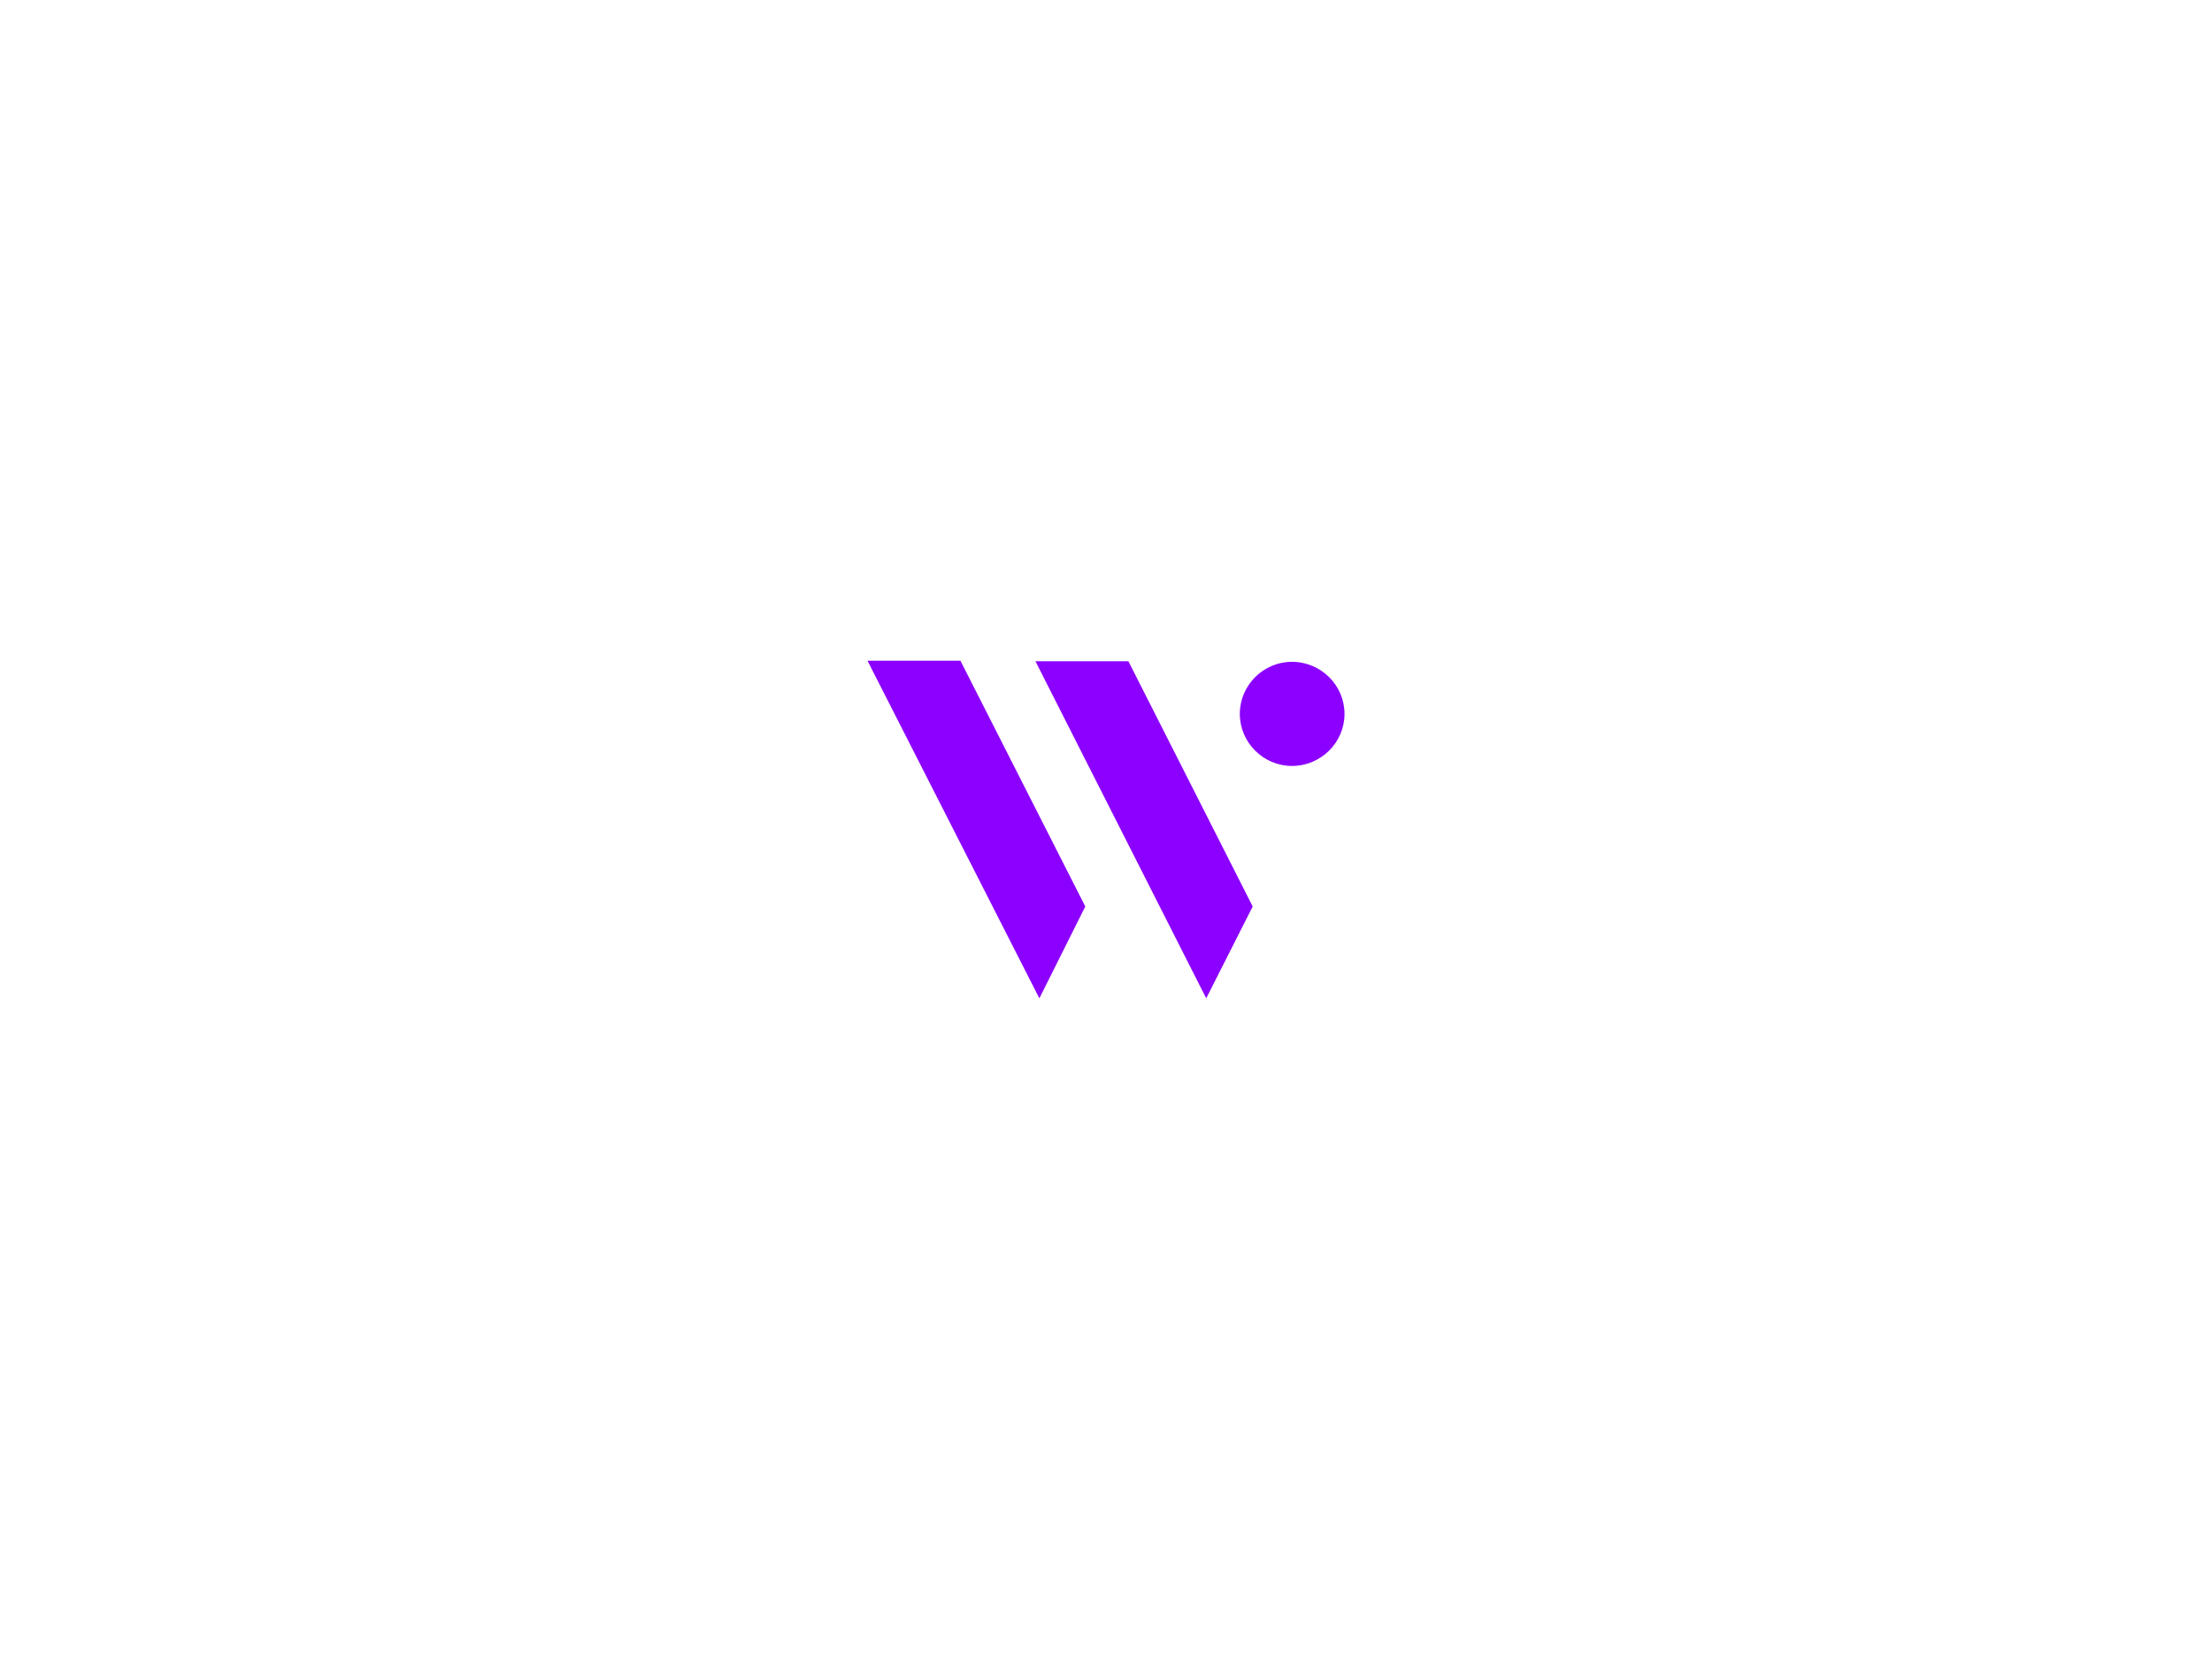
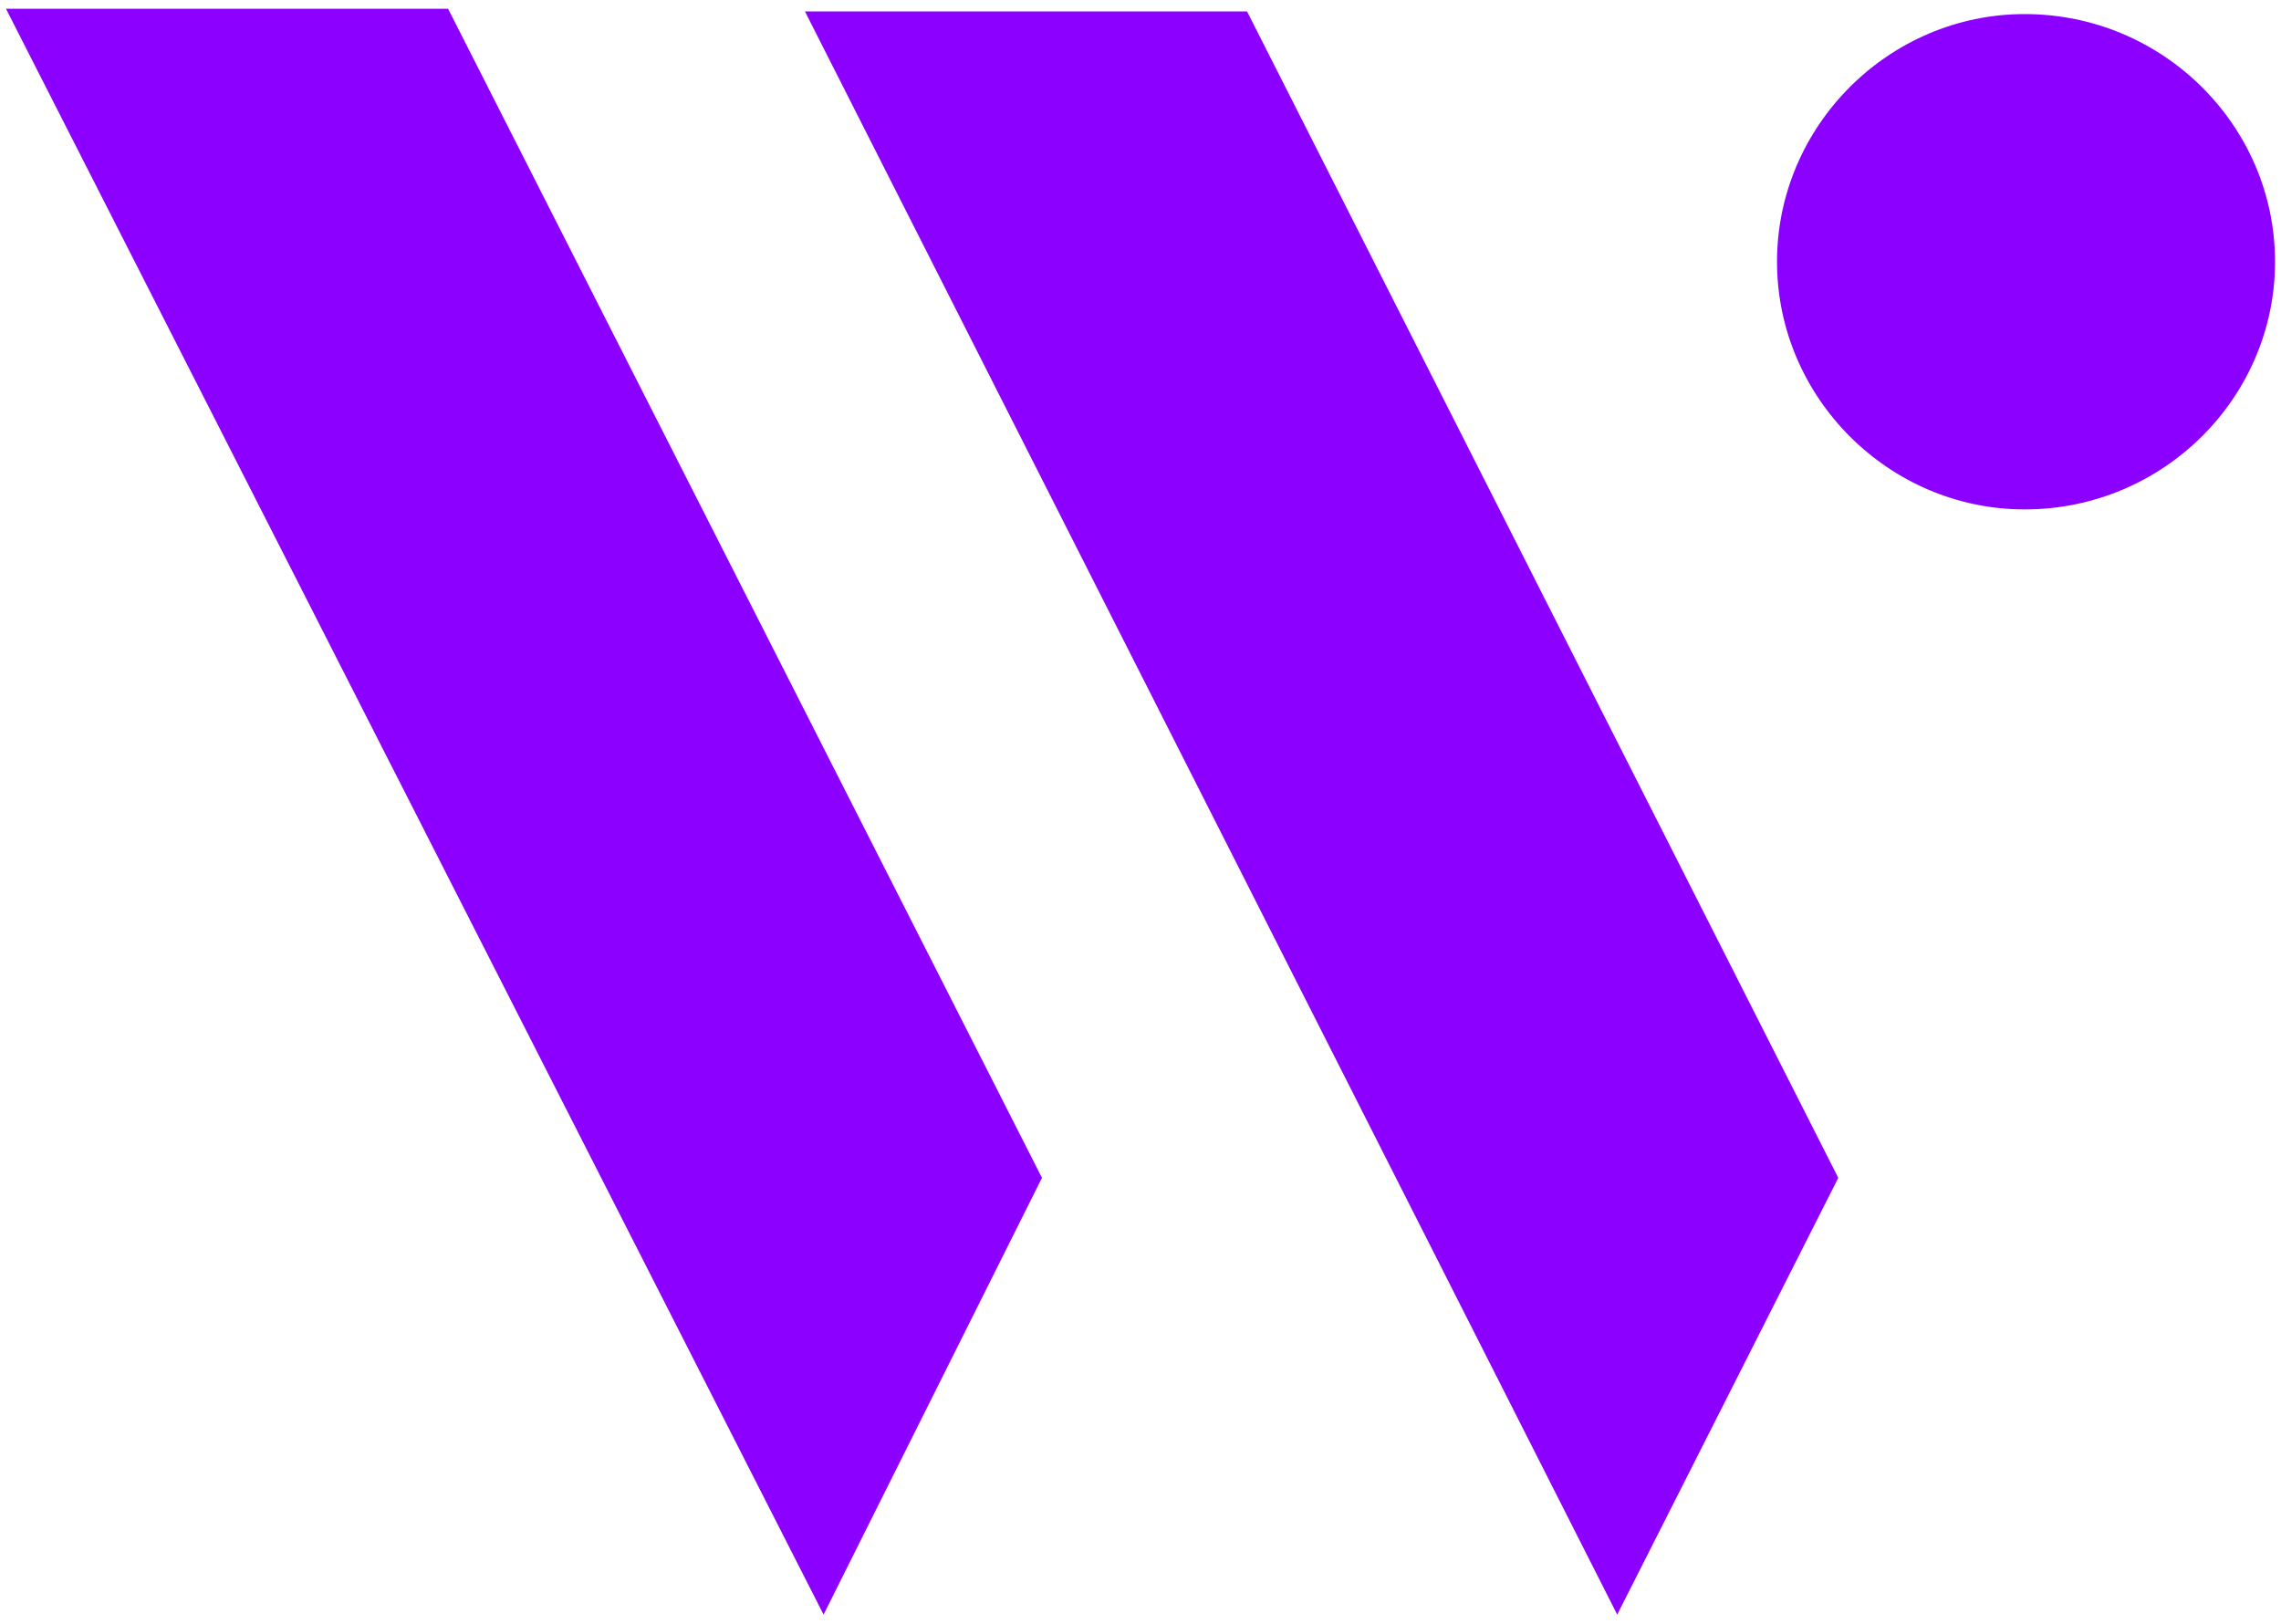
- <svg xmlns="http://www.w3.org/2000/svg" xmlns:xlink="http://www.w3.org/1999/xlink" id="svg240250" viewBox="0 0 1024 768" height="768px" width="1024px" version="1.1">
-   <defs id="defs240254" fill="#000000" />
-   <linearGradient spreadMethod="pad" y2="30%" x2="-10%" y1="120%" x1="30%" id="3d_gradient2-logo-181dbf6a-049d-4551-a9f4-ee726509a96a" fill="#000000">
-     <stop id="stop240231" stop-opacity="1" stop-color="#ffffff" offset="0%" fill="#000000" />
-     <stop id="stop240233" stop-opacity="1" stop-color="#000000" offset="100%" fill="#000000" />
-   </linearGradient>
-   <linearGradient gradientTransform="rotate(-30)" spreadMethod="pad" y2="30%" x2="-10%" y1="120%" x1="30%" id="3d_gradient3-logo-181dbf6a-049d-4551-a9f4-ee726509a96a" fill="#000000">
-     <stop id="stop240236" stop-opacity="1" stop-color="#ffffff" offset="0%" fill="#000000" />
-     <stop id="stop240238" stop-opacity="1" stop-color="#cccccc" offset="50%" fill="#000000" />
-     <stop id="stop240240" stop-opacity="1" stop-color="#000000" offset="100%" fill="#000000" />
-   </linearGradient>
-   <g id="logo-group">
-     <image xlink:href="" id="container" x="272" y="144" width="480" height="480" style="display: none;" transform="translate(0 0)" fill="#000000" />
-     <g id="logo-center" transform="translate(0 0)">
-       <image xlink:href="" id="icon_container" style="display: none;" x="0" y="0" fill="#000000" />
-       <g id="slogan" style="font-style:normal;font-weight:400;font-size:32px;line-height:1;font-family:Montserrat;font-variant-ligatures:none;text-align:center;text-anchor:middle" transform="translate(0 0)" />
-       <g id="title" style="font-style:normal;font-weight:normal;font-size:72px;line-height:1;font-family:Stanley;font-variant-ligatures:none;text-align:center;text-anchor:middle" transform="translate(0 0)">
-         <path id="path240259" style="font-style:normal;font-weight:normal;font-size:72px;line-height:1;font-family:Stanley;font-variant-ligatures:none;text-align:center;text-anchor:middle" d="m 481.273,-43.344 22.104,43.416 5.904,-11.808 -16.056,-31.608 z m 21.6,0.072 21.96,43.344 5.976,-11.808 -15.984,-31.536 z m 32.976,0.072 c -3.672,0 -6.696,3.024 -6.696,6.696 0,3.672 3.024,6.696 6.696,6.696 3.744,0 6.768,-3.024 6.768,-6.696 0,-3.672 -3.024,-6.696 -6.768,-6.696 z" stroke-width="0" stroke-linejoin="miter" stroke-miterlimit="2" fill="#8c00ff" stroke="#8c00ff" transform="translate(0 368.5456) translate(401.5808 -62.6944) scale(3.6) translate(-481.2734 43.344)" />
-       </g>
-       <image xlink:href="" id="icon" style="display: none;" x="0" y="0" fill="#000000" />
-     </g>
-   </g>
+ <svg xmlns="http://www.w3.org/2000/svg" width="222" height="158" viewBox="0 0 222 158" fill="none">
+   <path d="M0.581 0.851L80.155 157.149L101.41 114.64L43.608 0.851H0.581ZM78.341 1.11L157.397 157.149L178.91 114.64L121.368 1.11H78.341ZM197.054 1.37C183.835 1.37 172.949 12.256 172.949 25.475C172.949 38.694 183.835 49.581 197.054 49.581C210.533 49.581 221.419 38.694 221.419 25.475C221.419 12.256 210.533 1.37 197.054 1.37Z" fill="#8C00FF" />
</svg>
